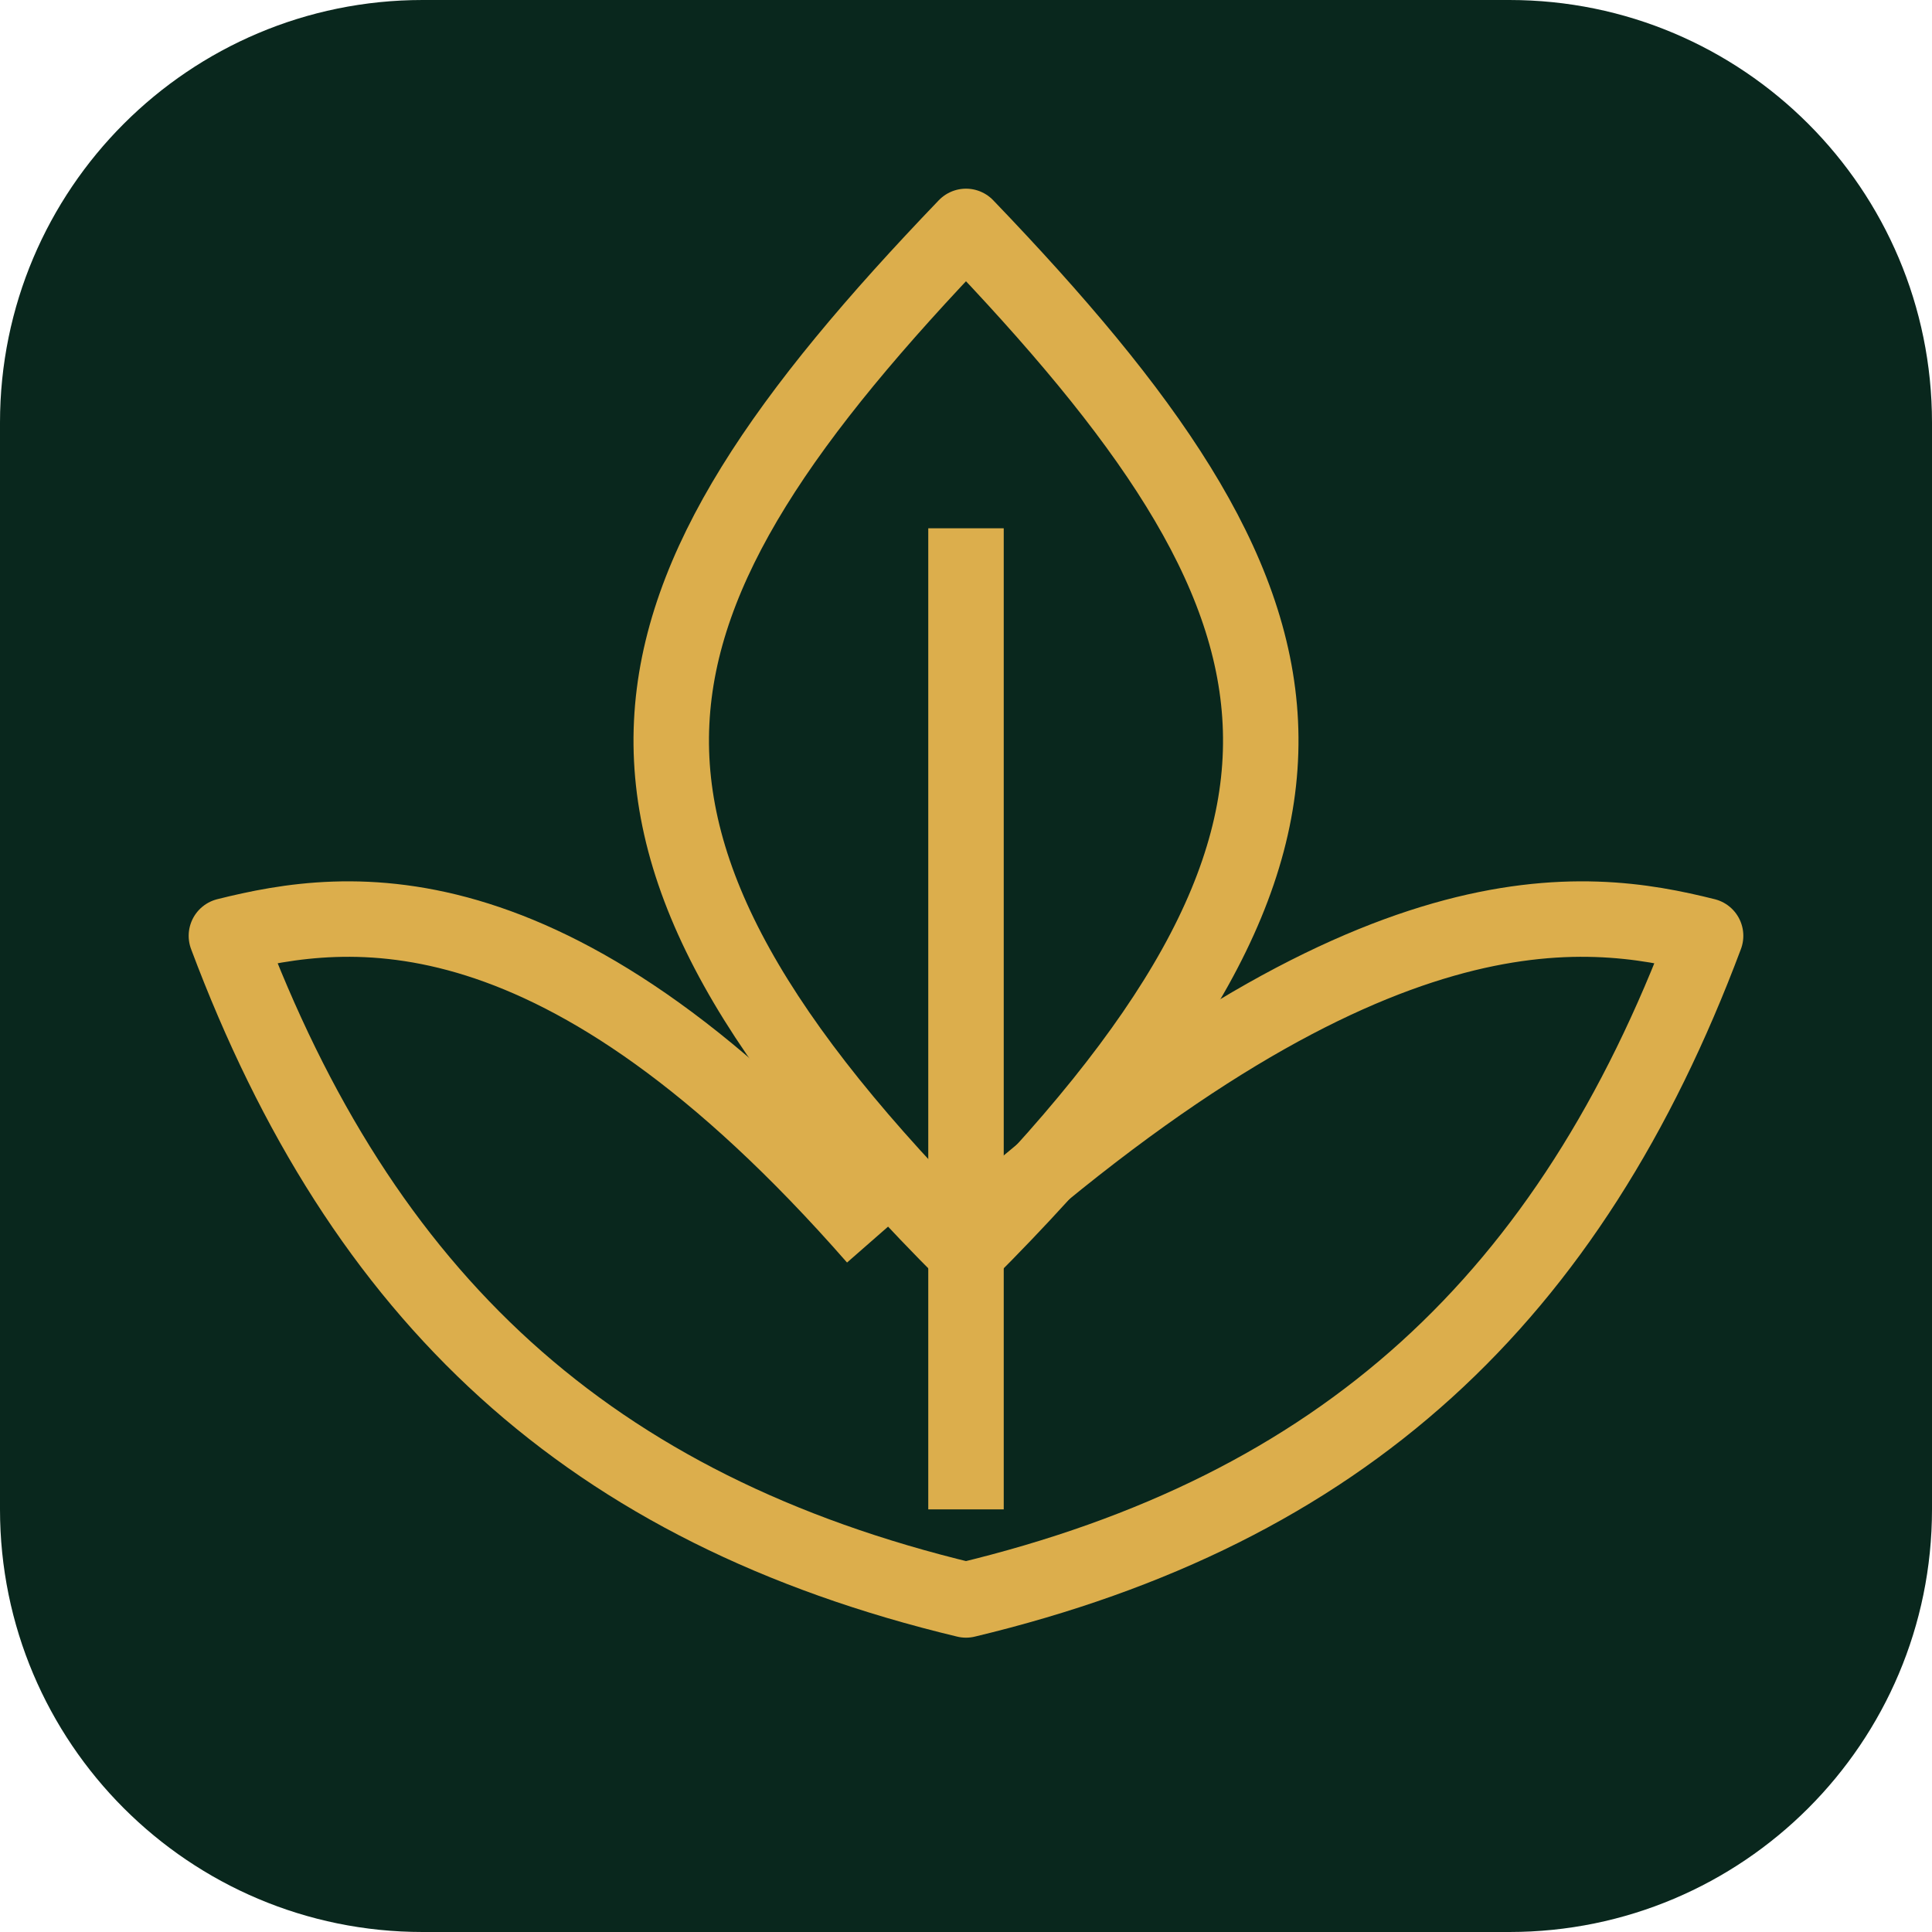
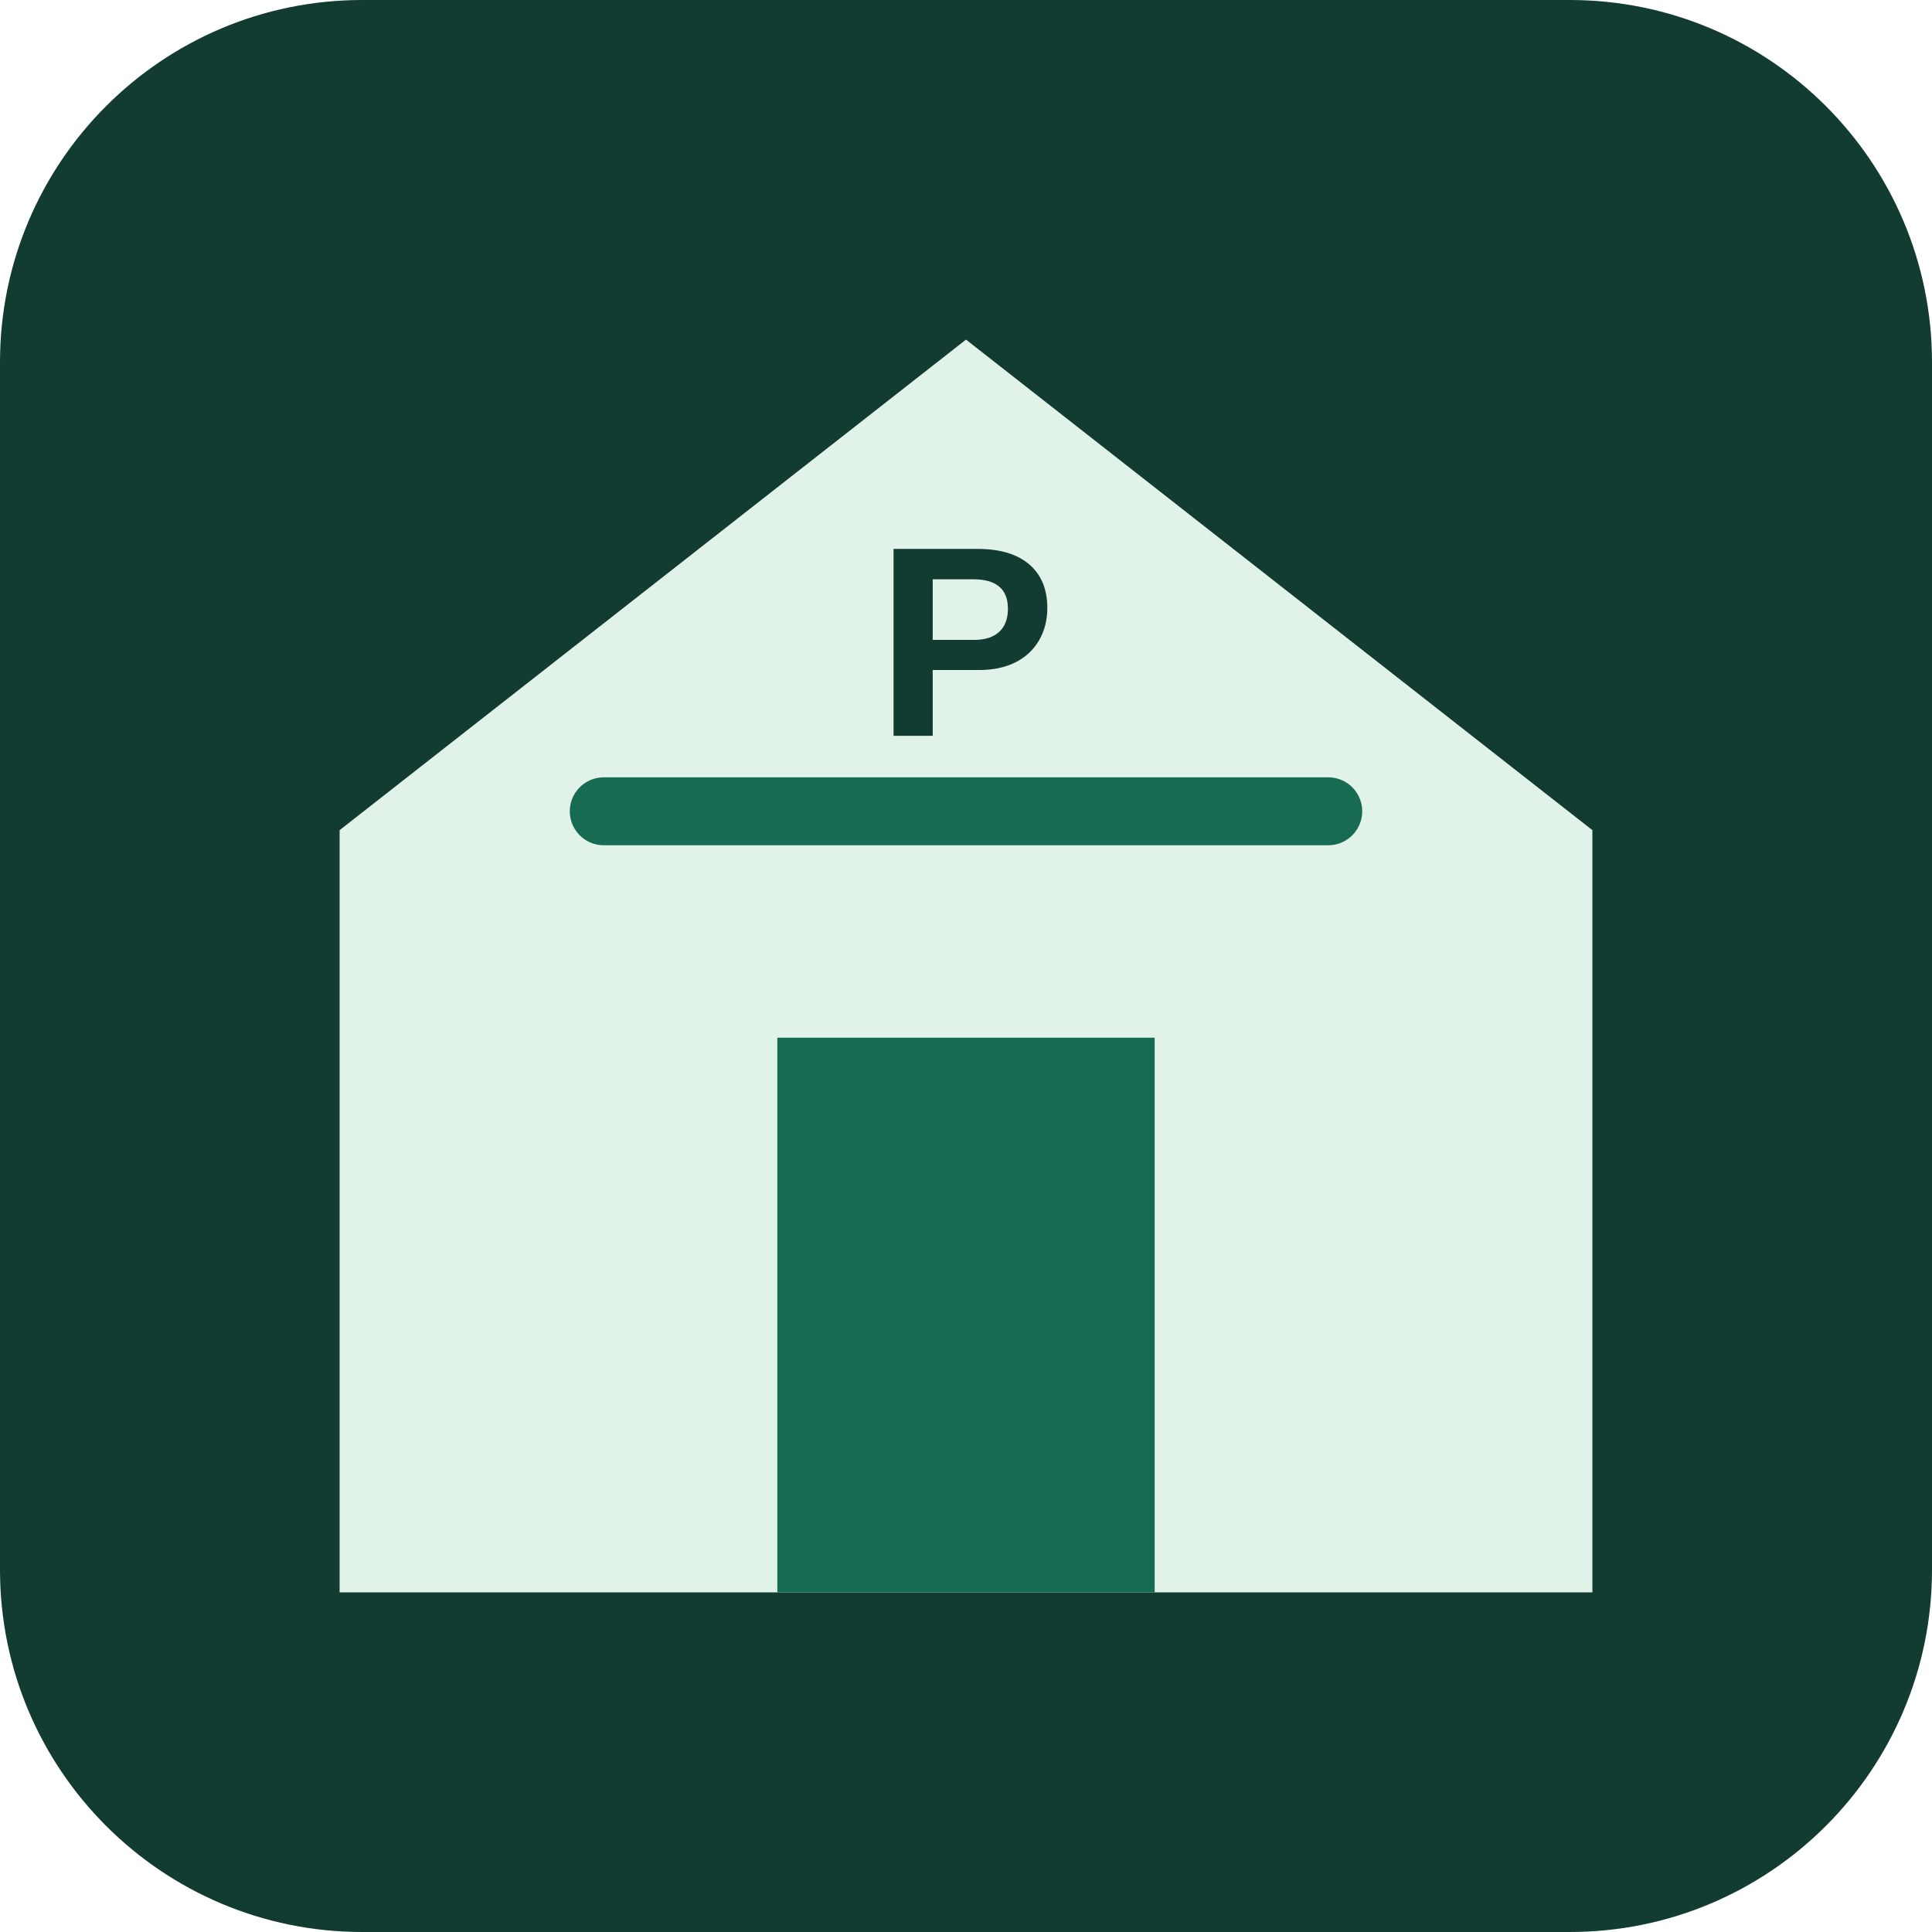
- <svg xmlns="http://www.w3.org/2000/svg" viewBox="0 0 128 128">
-   <rect width="128" height="128" rx="28" fill="#09271d" />
-   <g fill="none" stroke="#dcae4c" stroke-width="5" stroke-linejoin="round">
-     <path d="M64 15C40 40 36 55 64 83 92 55 88 40 64 15Z" />
-     <path d="M58 82C37 58 23 60 15 62c9 24 24 38 49 44 25-6 40-20 49-44-8-2-22-4-49 20" />
-     <path d="M64 35v65" />
-   </g>
+ <svg xmlns="http://www.w3.org/2000/svg" viewBox="0 0 512 512">
+   <rect width="512" height="512" rx="96" fill="#123b32" />
+   <path d="M90 220 256 90l166 130v202H90Z" fill="#e1f2e9" />
+   <path d="M206 422V275h100v147" fill="#176b52" />
+   <path d="M160 215h192" stroke="#176b52" stroke-width="18" stroke-linecap="round" />
+   <text x="256" y="195" font-family="Arial,sans-serif" font-size="72" font-weight="700" text-anchor="middle" fill="#123b32">P</text>
</svg>
